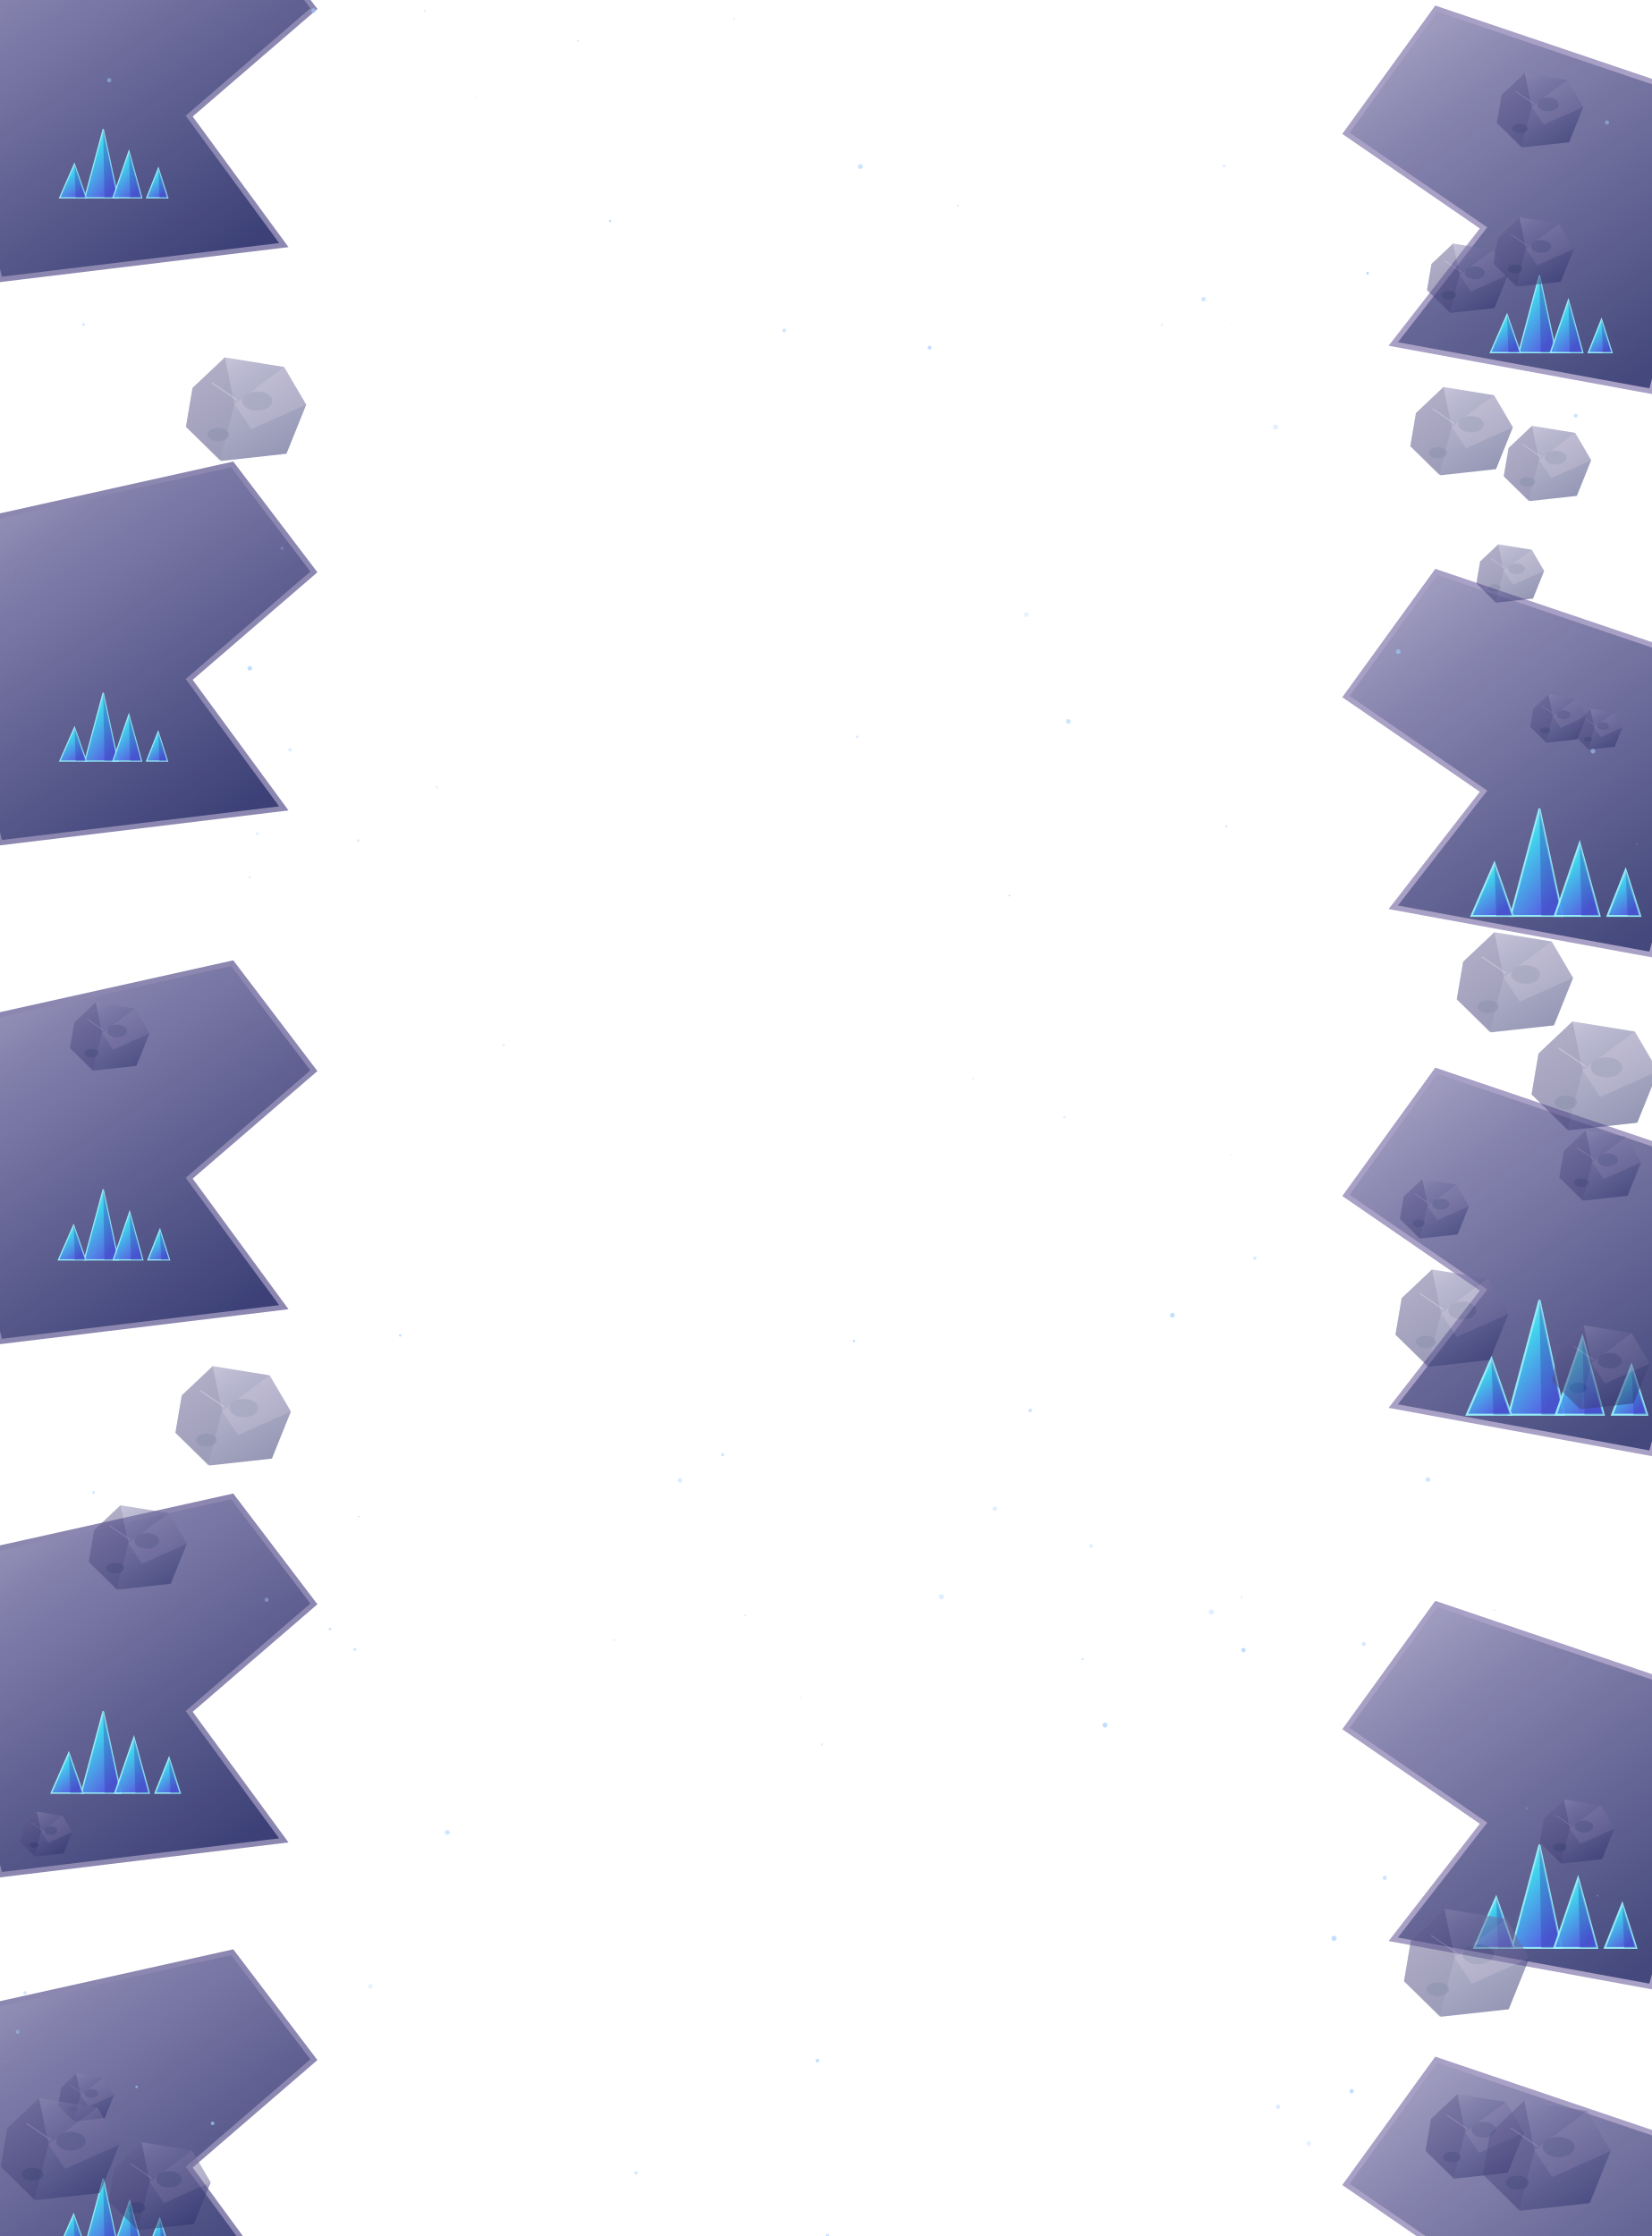
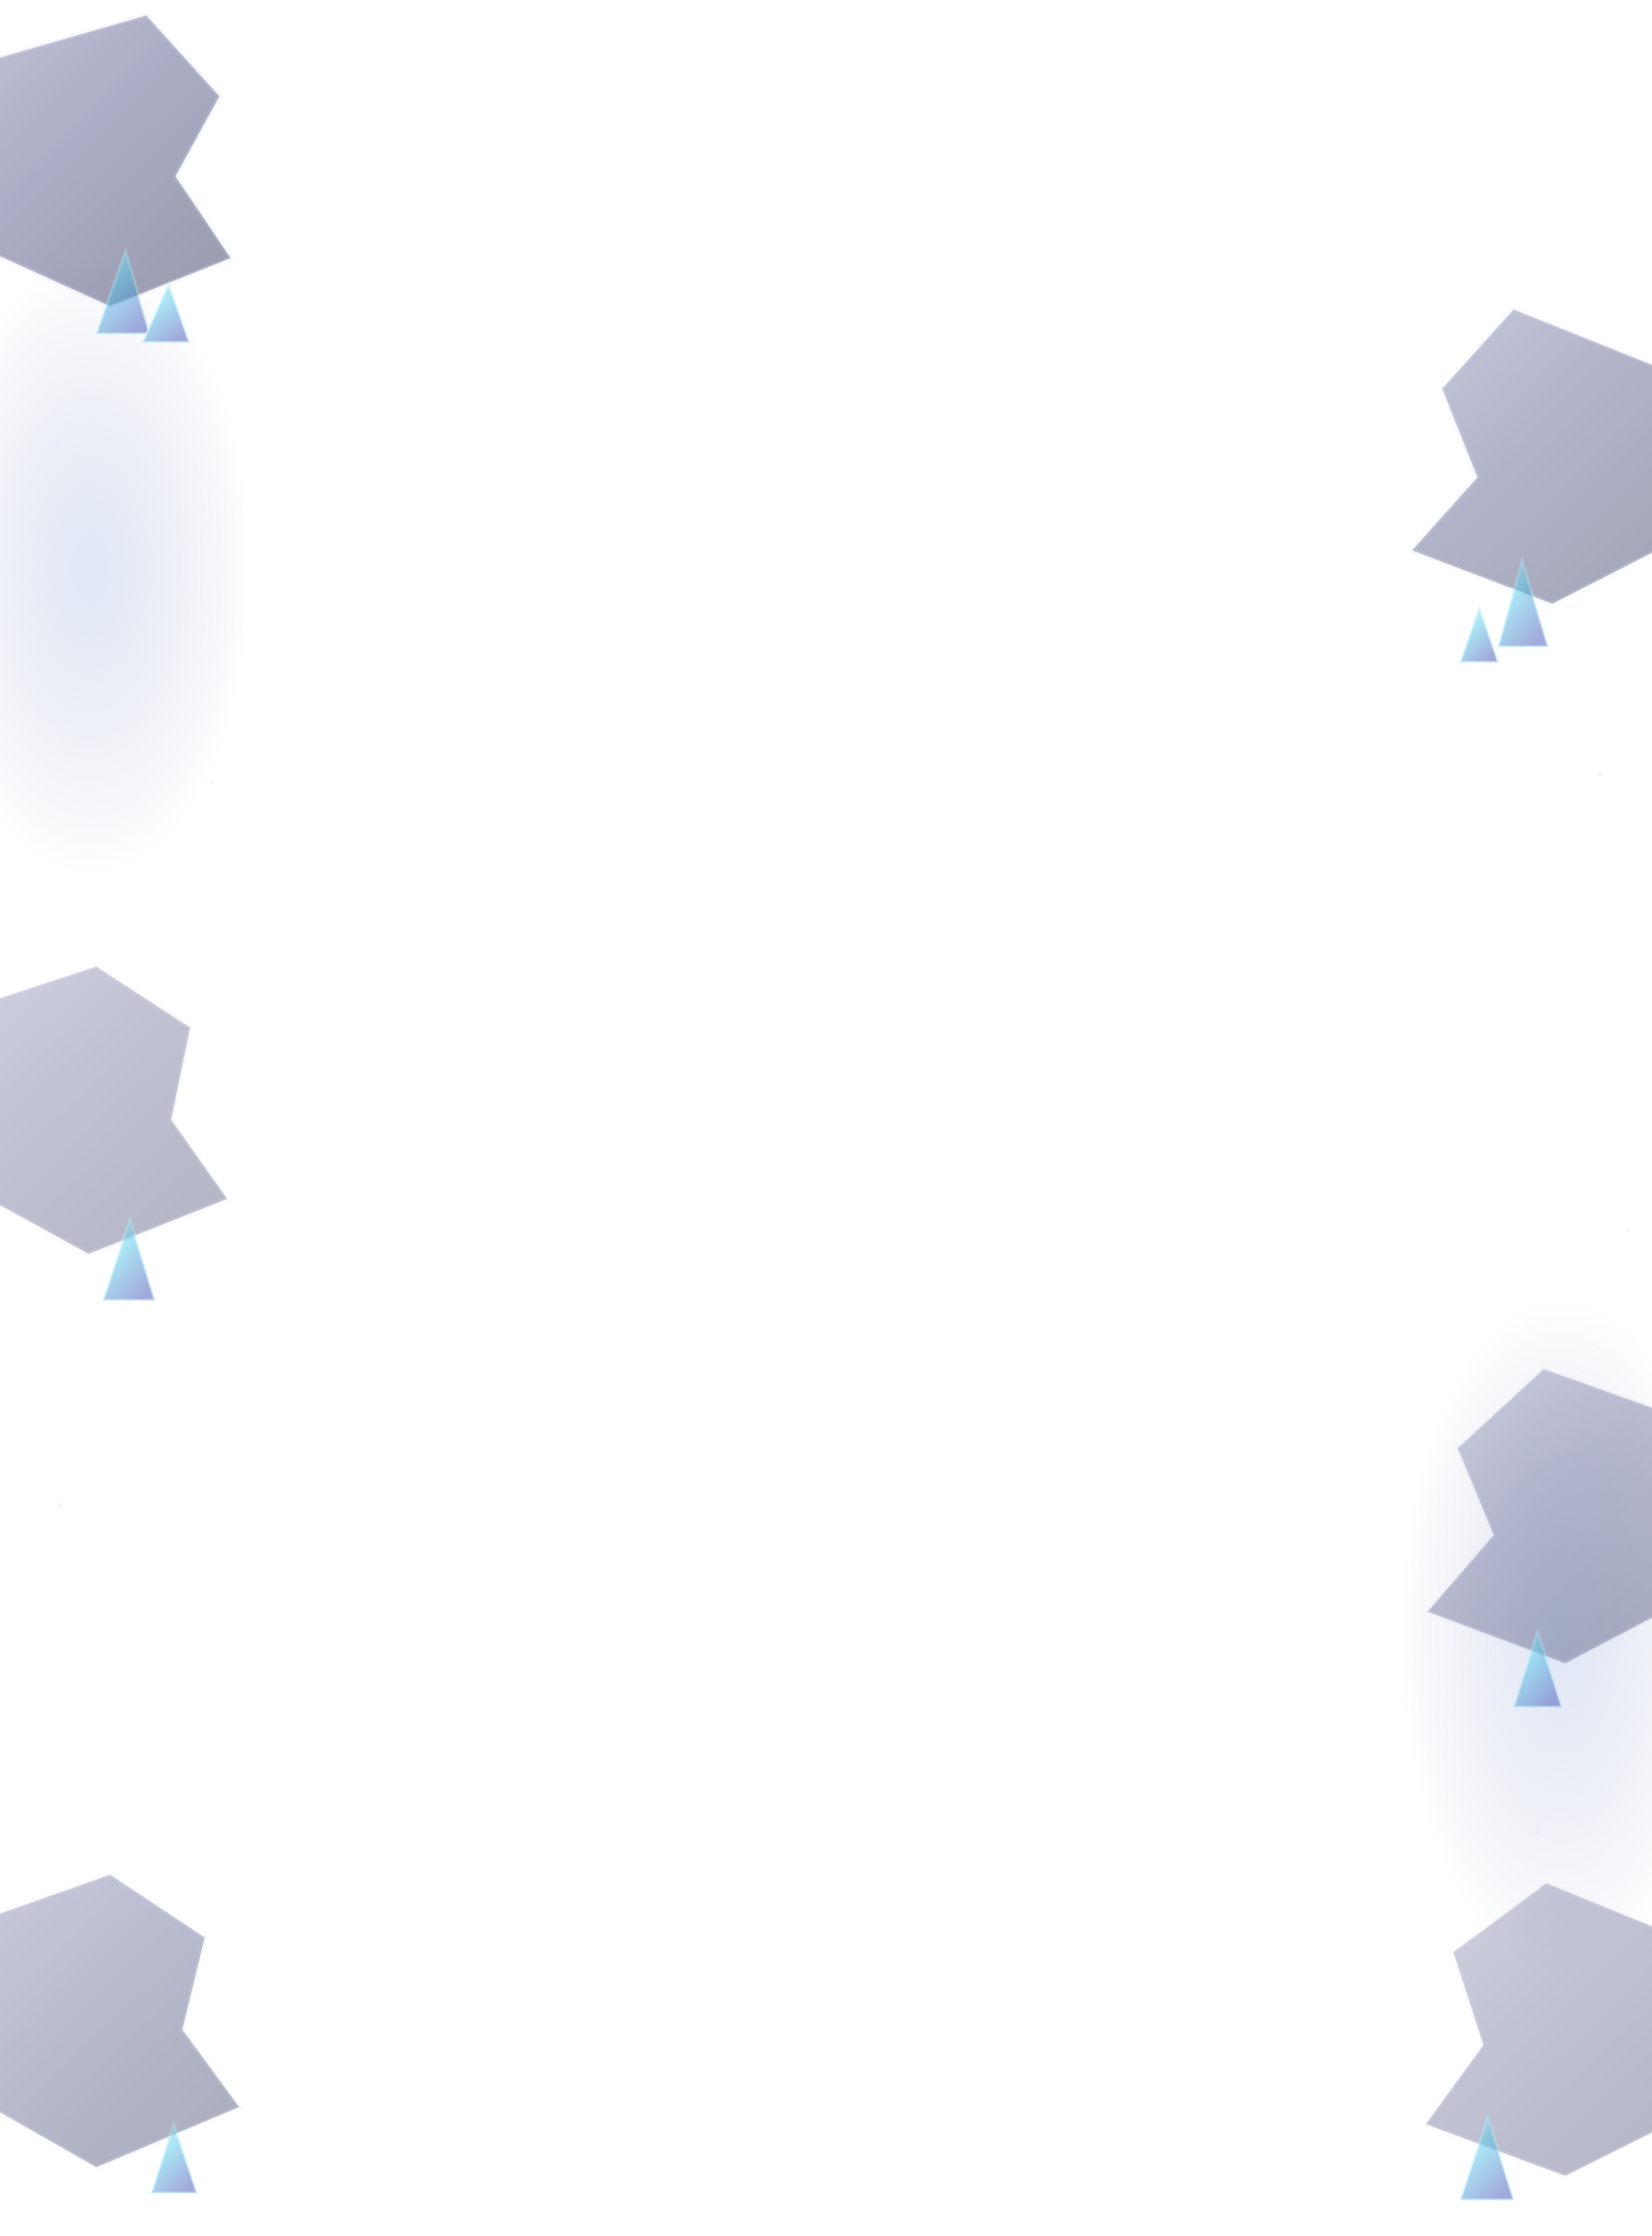
<svg xmlns="http://www.w3.org/2000/svg" width="960" height="1300" viewBox="0 0 1920 2600" preserveAspectRatio="xMidYMid meet">
  <defs>
-     <linearGradient id="ocean" x2=".15" y2="1">
-       <stop stop-color="#04b5da" />
-       <stop offset=".27" stop-color="#067cae" />
-       <stop offset=".60" stop-color="#123c70" />
-       <stop offset="1" stop-color="#051c38" />
+     <linearGradient id="rockL" x1="0" y1="0" x2=".9" y2="1">
+       <stop stop-color="#777ba7" />
+       <stop offset=".46" stop-color="#464b80" />
+       <stop offset="1" stop-color="#20274f" />
    </linearGradient>
-     <linearGradient id="oceanVeil" x2="0" y2="1">
-       <stop stop-color="#54e7fc" stop-opacity=".6" />
-       <stop offset="1" stop-color="#061832" stop-opacity=".12" />
+     <linearGradient id="crystal" x1="0" y1="0" x2=".7" y2="1">
+       <stop stop-color="#c7f8ff" />
+       <stop offset=".44" stop-color="#53c9e9" />
+       <stop offset="1" stop-color="#4654b9" />
    </linearGradient>
-     <radialGradient id="oceanGlow">
-       <stop stop-color="#80f3fb" stop-opacity=".55" />
-       <stop offset="1" stop-color="#27a6bd" stop-opacity="0" />
+     <radialGradient id="edgeGlow">
+       <stop stop-color="#7699da" stop-opacity=".22" />
+       <stop offset="1" stop-color="#435193" stop-opacity="0" />
    </radialGradient>
-     <linearGradient id="seaRock" x2="1" y2=".6">
-       <stop stop-color="#143c62" />
-       <stop offset=".58" stop-color="#1d6381" />
-       <stop offset="1" stop-color="#0c2a51" />
-     </linearGradient>
-     <linearGradient id="seaCoral" x2=".6" y2="1">
-       <stop stop-color="#ffb65e" />
-       <stop offset=".58" stop-color="#ff568e" />
-       <stop offset="1" stop-color="#9c3fa3" />
-     </linearGradient>
-     <linearGradient id="space" x2=".3" y2="1">
-       <stop stop-color="#050b21" />
-       <stop offset=".34" stop-color="#180f49" />
-       <stop offset=".72" stop-color="#0c1b4b" />
-       <stop offset="1" stop-color="#030d28" />
-     </linearGradient>
-     <radialGradient id="nebula">
-       <stop stop-color="#cc67ff" stop-opacity=".43" />
-       <stop offset=".45" stop-color="#5b35c5" stop-opacity=".25" />
-       <stop offset="1" stop-color="#18245c" stop-opacity="0" />
-     </radialGradient>
-     <radialGradient id="blueGlow">
-       <stop stop-color="#49d2ff" stop-opacity=".46" />
-       <stop offset="1" stop-color="#1237ba" stop-opacity="0" />
-     </radialGradient>
-     <radialGradient id="planet">
-       <stop stop-color="#ffe6b4" />
-       <stop offset=".4" stop-color="#e9a77d" />
-       <stop offset=".78" stop-color="#8b5e8d" />
-       <stop offset="1" stop-color="#463877" />
-     </radialGradient>
-     <linearGradient id="rock" x2=".7" y2="1">
-       <stop stop-color="#a5a1c2" />
-       <stop offset=".3" stop-color="#7774a4" />
-       <stop offset="1" stop-color="#2b306b" />
-     </linearGradient>
-     <linearGradient id="metal" x2=".25" y2="1">
-       <stop stop-color="#d8f4ff" />
-       <stop offset=".36" stop-color="#7193bc" />
-       <stop offset=".72" stop-color="#283c7e" />
-       <stop offset="1" stop-color="#131f4e" />
-     </linearGradient>
-     <linearGradient id="crystal" x2=".6" y2="1">
-       <stop stop-color="#c4ffff" />
-       <stop offset=".4" stop-color="#3edcf5" />
-       <stop offset="1" stop-color="#5761e9" />
-     </linearGradient>
  </defs>
-   <path d="M-90 -35L270 -115L365 10L220 135L330 285L0 325Z" fill="url(#rock)" opacity="0.92" stroke="#827da9" stroke-width="6" />
-   <path d="M2010 125L1670 10L1565 155L1725 265L1620 400L1920 455Z" fill="url(#rock)" opacity="0.88" stroke="#9d93be" stroke-width="6" />
-   <g transform="translate(120 230) scale(0.7129753)">
-     <path d="M-30 0L0 -112L24 0Z" fill="url(#crystal)" opacity="0.92" stroke="#99f7ff" stroke-width="2" />
-     <path d="M0 -112L24 0L2 0Z" fill="#2936a4" opacity="0.32" />
-     <path d="M16 0L42 -76L62.8 0Z" fill="url(#crystal)" opacity="0.92" stroke="#99f7ff" stroke-width="2" />
-     <path d="M42 -76L62.8 0L44 0Z" fill="#2936a4" opacity="0.32" />
-     <path d="M-71 0L-47 -55L-27.8 0Z" fill="url(#crystal)" opacity="0.92" stroke="#99f7ff" stroke-width="2" />
-     <path d="M-47 -55L-27.8 0L-45 0Z" fill="#2936a4" opacity="0.32" />
-     <path d="M71 0L90 -48L105.2 0Z" fill="url(#crystal)" opacity="0.92" stroke="#99f7ff" stroke-width="2" />
-     <path d="M90 -48L105.2 0L92 0Z" fill="#2936a4" opacity="0.32" />
+   <ellipse cx="105" cy="660" rx="190" ry="360" fill="url(#edgeGlow)" />
+   <ellipse cx="1815" cy="1900" rx="190" ry="390" fill="url(#edgeGlow)" />
+   <path d="M-45 80 L170 18 L255 112 L204 205 L268 300 L128 356 L-24 287Z" fill="url(#rockL)" opacity=".46" stroke="#9ca8d0" stroke-opacity=".24" stroke-width="5" />
+   <path d="M1960 440 L1760 360 L1677 452 L1718 555 L1642 640 L1805 702 L1965 620Z" fill="url(#rockL)" opacity=".42" stroke="#9ca8d0" stroke-opacity=".22" stroke-width="5" />
+   <path d="M-58 1180 L112 1124 L221 1195 L199 1302 L264 1394 L103 1458 L-35 1382Z" fill="url(#rockL)" opacity=".34" stroke="#9ca8d0" stroke-opacity=".2" stroke-width="5" />
+   <path d="M1985 1660 L1795 1592 L1695 1684 L1737 1785 L1660 1874 L1820 1934 L1980 1850Z" fill="url(#rockL)" opacity=".36" stroke="#9ca8d0" stroke-opacity=".2" stroke-width="5" />
+   <path d="M-42 2240 L128 2180 L238 2253 L212 2360 L278 2450 L112 2520 L-28 2440Z" fill="url(#rockL)" opacity=".38" stroke="#9ca8d0" stroke-opacity=".2" stroke-width="5" />
+   <path d="M1970 2260 L1798 2190 L1690 2270 L1725 2378 L1658 2470 L1820 2530 L1980 2450Z" fill="url(#rockL)" opacity=".34" stroke="#9ca8d0" stroke-opacity=".2" stroke-width="5" />
+   <g fill="url(#crystal)" stroke="#b8f5ff" stroke-opacity=".55" stroke-width="3" opacity=".5">
+     <path d="M112 388 L146 292 L174 388Z" />
+     <path d="M166 398 L196 330 L220 398Z" />
+     <path d="M1742 752 L1770 652 L1800 752Z" />
+     <path d="M1698 770 L1720 706 L1742 770Z" />
+     <path d="M120 1512 L151 1418 L180 1512Z" />
+     <path d="M1760 1985 L1788 1897 L1816 1985Z" />
+     <path d="M176 2550 L202 2470 L229 2550Z" />
+     <path d="M1698 2558 L1730 2462 L1760 2558Z" />
  </g>
-   <g transform="translate(1790 410) scale(0.8015969)">
-     <path d="M-30 0L0 -112L24 0Z" fill="url(#crystal)" opacity="0.92" stroke="#99f7ff" stroke-width="2" />
-     <path d="M0 -112L24 0L2 0Z" fill="#2936a4" opacity="0.32" />
-     <path d="M16 0L42 -76L62.8 0Z" fill="url(#crystal)" opacity="0.92" stroke="#99f7ff" stroke-width="2" />
-     <path d="M42 -76L62.8 0L44 0Z" fill="#2936a4" opacity="0.32" />
-     <path d="M-71 0L-47 -55L-27.8 0Z" fill="url(#crystal)" opacity="0.92" stroke="#99f7ff" stroke-width="2" />
-     <path d="M-47 -55L-27.8 0L-45 0Z" fill="#2936a4" opacity="0.32" />
-     <path d="M71 0L90 -48L105.2 0Z" fill="url(#crystal)" opacity="0.92" stroke="#99f7ff" stroke-width="2" />
-     <path d="M90 -48L105.2 0L92 0Z" fill="#2936a4" opacity="0.32" />
+   <g fill="#d9e8ff" opacity=".48">
+     <circle cx="64" cy="515" r="3" />
+     <circle cx="246" cy="910" r="2" />
+     <circle cx="70" cy="1750" r="2.5" />
+     <circle cx="1860" cy="900" r="2.4" />
+     <circle cx="1892" cy="1430" r="2" />
+     <circle cx="1788" cy="2130" r="2.6" />
  </g>
-   <path d="M-90 620L270 540L365 665L220 790L330 940L0 980Z" fill="url(#rock)" opacity="0.92" stroke="#827da9" stroke-width="6" />
-   <path d="M2010 780L1670 665L1565 810L1725 920L1620 1055L1920 1110Z" fill="url(#rock)" opacity="0.88" stroke="#9d93be" stroke-width="6" />
-   <g transform="translate(120 885) scale(0.7101963)">
-     <path d="M-30 0L0 -112L24 0Z" fill="url(#crystal)" opacity="0.92" stroke="#99f7ff" stroke-width="2" />
-     <path d="M0 -112L24 0L2 0Z" fill="#2936a4" opacity="0.32" />
-     <path d="M16 0L42 -76L62.8 0Z" fill="url(#crystal)" opacity="0.92" stroke="#99f7ff" stroke-width="2" />
-     <path d="M42 -76L62.8 0L44 0Z" fill="#2936a4" opacity="0.32" />
-     <path d="M-71 0L-47 -55L-27.8 0Z" fill="url(#crystal)" opacity="0.92" stroke="#99f7ff" stroke-width="2" />
-     <path d="M-47 -55L-27.8 0L-45 0Z" fill="#2936a4" opacity="0.32" />
-     <path d="M71 0L90 -48L105.2 0Z" fill="url(#crystal)" opacity="0.92" stroke="#99f7ff" stroke-width="2" />
-     <path d="M90 -48L105.2 0L92 0Z" fill="#2936a4" opacity="0.32" />
-   </g>
-   <g transform="translate(1790 1065) scale(1.113755)">
-     <path d="M-30 0L0 -112L24 0Z" fill="url(#crystal)" opacity="0.92" stroke="#99f7ff" stroke-width="2" />
-     <path d="M0 -112L24 0L2 0Z" fill="#2936a4" opacity="0.32" />
-     <path d="M16 0L42 -76L62.8 0Z" fill="url(#crystal)" opacity="0.92" stroke="#99f7ff" stroke-width="2" />
-     <path d="M42 -76L62.8 0L44 0Z" fill="#2936a4" opacity="0.32" />
-     <path d="M-71 0L-47 -55L-27.8 0Z" fill="url(#crystal)" opacity="0.92" stroke="#99f7ff" stroke-width="2" />
-     <path d="M-47 -55L-27.8 0L-45 0Z" fill="#2936a4" opacity="0.32" />
-     <path d="M71 0L90 -48L105.2 0Z" fill="url(#crystal)" opacity="0.92" stroke="#99f7ff" stroke-width="2" />
-     <path d="M90 -48L105.2 0L92 0Z" fill="#2936a4" opacity="0.32" />
-   </g>
-   <path d="M-90 1200L270 1120L365 1245L220 1370L330 1520L0 1560Z" fill="url(#rock)" opacity="0.92" stroke="#827da9" stroke-width="6" />
-   <path d="M2010 1360L1670 1245L1565 1390L1725 1500L1620 1635L1920 1690Z" fill="url(#rock)" opacity="0.88" stroke="#9d93be" stroke-width="6" />
-   <g transform="translate(120 1465) scale(0.7326914)">
-     <path d="M-30 0L0 -112L24 0Z" fill="url(#crystal)" opacity="0.92" stroke="#99f7ff" stroke-width="2" />
-     <path d="M0 -112L24 0L2 0Z" fill="#2936a4" opacity="0.32" />
-     <path d="M16 0L42 -76L62.8 0Z" fill="url(#crystal)" opacity="0.92" stroke="#99f7ff" stroke-width="2" />
-     <path d="M42 -76L62.8 0L44 0Z" fill="#2936a4" opacity="0.32" />
-     <path d="M-71 0L-47 -55L-27.8 0Z" fill="url(#crystal)" opacity="0.92" stroke="#99f7ff" stroke-width="2" />
-     <path d="M-47 -55L-27.8 0L-45 0Z" fill="#2936a4" opacity="0.32" />
-     <path d="M71 0L90 -48L105.2 0Z" fill="url(#crystal)" opacity="0.92" stroke="#99f7ff" stroke-width="2" />
-     <path d="M90 -48L105.2 0L92 0Z" fill="#2936a4" opacity="0.32" />
-   </g>
-   <g transform="translate(1790 1645) scale(1.189846)">
-     <path d="M-30 0L0 -112L24 0Z" fill="url(#crystal)" opacity="0.92" stroke="#99f7ff" stroke-width="2" />
-     <path d="M0 -112L24 0L2 0Z" fill="#2936a4" opacity="0.32" />
-     <path d="M16 0L42 -76L62.8 0Z" fill="url(#crystal)" opacity="0.92" stroke="#99f7ff" stroke-width="2" />
-     <path d="M42 -76L62.8 0L44 0Z" fill="#2936a4" opacity="0.32" />
-     <path d="M-71 0L-47 -55L-27.8 0Z" fill="url(#crystal)" opacity="0.92" stroke="#99f7ff" stroke-width="2" />
-     <path d="M-47 -55L-27.8 0L-45 0Z" fill="#2936a4" opacity="0.32" />
-     <path d="M71 0L90 -48L105.2 0Z" fill="url(#crystal)" opacity="0.92" stroke="#99f7ff" stroke-width="2" />
-     <path d="M90 -48L105.2 0L92 0Z" fill="#2936a4" opacity="0.32" />
-   </g>
-   <path d="M-90 1820L270 1740L365 1865L220 1990L330 2140L0 2180Z" fill="url(#rock)" opacity="0.92" stroke="#827da9" stroke-width="6" />
-   <path d="M2010 1980L1670 1865L1565 2010L1725 2120L1620 2255L1920 2310Z" fill="url(#rock)" opacity="0.88" stroke="#9d93be" stroke-width="6" />
-   <g transform="translate(120 2085) scale(0.8503501)">
-     <path d="M-30 0L0 -112L24 0Z" fill="url(#crystal)" opacity="0.92" stroke="#99f7ff" stroke-width="2" />
-     <path d="M0 -112L24 0L2 0Z" fill="#2936a4" opacity="0.32" />
-     <path d="M16 0L42 -76L62.8 0Z" fill="url(#crystal)" opacity="0.92" stroke="#99f7ff" stroke-width="2" />
-     <path d="M42 -76L62.8 0L44 0Z" fill="#2936a4" opacity="0.32" />
-     <path d="M-71 0L-47 -55L-27.8 0Z" fill="url(#crystal)" opacity="0.92" stroke="#99f7ff" stroke-width="2" />
-     <path d="M-47 -55L-27.8 0L-45 0Z" fill="#2936a4" opacity="0.32" />
-     <path d="M71 0L90 -48L105.2 0Z" fill="url(#crystal)" opacity="0.92" stroke="#99f7ff" stroke-width="2" />
-     <path d="M90 -48L105.2 0L92 0Z" fill="#2936a4" opacity="0.32" />
-   </g>
-   <g transform="translate(1790 2265) scale(1.070478)">
-     <path d="M-30 0L0 -112L24 0Z" fill="url(#crystal)" opacity="0.92" stroke="#99f7ff" stroke-width="2" />
-     <path d="M0 -112L24 0L2 0Z" fill="#2936a4" opacity="0.32" />
-     <path d="M16 0L42 -76L62.8 0Z" fill="url(#crystal)" opacity="0.92" stroke="#99f7ff" stroke-width="2" />
-     <path d="M42 -76L62.8 0L44 0Z" fill="#2936a4" opacity="0.32" />
-     <path d="M-71 0L-47 -55L-27.8 0Z" fill="url(#crystal)" opacity="0.92" stroke="#99f7ff" stroke-width="2" />
-     <path d="M-47 -55L-27.8 0L-45 0Z" fill="#2936a4" opacity="0.32" />
-     <path d="M71 0L90 -48L105.2 0Z" fill="url(#crystal)" opacity="0.92" stroke="#99f7ff" stroke-width="2" />
-     <path d="M90 -48L105.2 0L92 0Z" fill="#2936a4" opacity="0.32" />
-   </g>
-   <path d="M-90 2350L270 2270L365 2395L220 2520L330 2670L0 2710Z" fill="url(#rock)" opacity="0.92" stroke="#827da9" stroke-width="6" />
-   <path d="M2010 2510L1670 2395L1565 2540L1725 2650L1620 2785L1920 2840Z" fill="url(#rock)" opacity="0.88" stroke="#9d93be" stroke-width="6" />
-   <g transform="translate(120 2615) scale(0.7309815)">
-     <path d="M-30 0L0 -112L24 0Z" fill="url(#crystal)" opacity="0.92" stroke="#99f7ff" stroke-width="2" />
-     <path d="M0 -112L24 0L2 0Z" fill="#2936a4" opacity="0.32" />
-     <path d="M16 0L42 -76L62.8 0Z" fill="url(#crystal)" opacity="0.92" stroke="#99f7ff" stroke-width="2" />
-     <path d="M42 -76L62.8 0L44 0Z" fill="#2936a4" opacity="0.32" />
-     <path d="M-71 0L-47 -55L-27.8 0Z" fill="url(#crystal)" opacity="0.92" stroke="#99f7ff" stroke-width="2" />
-     <path d="M-47 -55L-27.8 0L-45 0Z" fill="#2936a4" opacity="0.32" />
-     <path d="M71 0L90 -48L105.2 0Z" fill="url(#crystal)" opacity="0.92" stroke="#99f7ff" stroke-width="2" />
-     <path d="M90 -48L105.2 0L92 0Z" fill="#2936a4" opacity="0.32" />
-   </g>
-   <g transform="translate(1790 2795) scale(1.082844)">
-     <path d="M-30 0L0 -112L24 0Z" fill="url(#crystal)" opacity="0.92" stroke="#99f7ff" stroke-width="2" />
-     <path d="M0 -112L24 0L2 0Z" fill="#2936a4" opacity="0.32" />
-     <path d="M16 0L42 -76L62.8 0Z" fill="url(#crystal)" opacity="0.92" stroke="#99f7ff" stroke-width="2" />
-     <path d="M42 -76L62.8 0L44 0Z" fill="#2936a4" opacity="0.32" />
-     <path d="M-71 0L-47 -55L-27.8 0Z" fill="url(#crystal)" opacity="0.92" stroke="#99f7ff" stroke-width="2" />
-     <path d="M-47 -55L-27.8 0L-45 0Z" fill="#2936a4" opacity="0.32" />
-     <path d="M71 0L90 -48L105.2 0Z" fill="url(#crystal)" opacity="0.92" stroke="#99f7ff" stroke-width="2" />
-     <path d="M90 -48L105.2 0L92 0Z" fill="#2936a4" opacity="0.32" />
-   </g>
-   <g transform="translate(1698.6 504) scale(0.5931778)" opacity="0.5">
-     <path d="M-88-40L-34-91L65-75L102-12L69 70L-40 82L-99 25Z" fill="url(#rock)" opacity="1" />
-     <path d="M-88-40L-34-91L-18-13L-42 82L-99 25Z" fill="#352e69" opacity="0.48" />
-     <path d="M-18-13L65-75L102-12L10 29Z" fill="#c4aed3" opacity="0.24" />
-     <ellipse cx="20" cy="-18" rx="25" ry="16" fill="#384174" opacity="0.5" />
-     <ellipse cx="-45" cy="38" rx="18" ry="11" fill="#1d285e" opacity="0.6" />
-     <path d="M-55 -48L-14 -20" stroke="#cfc5e8" stroke-width="2" opacity="0.4" fill="none" stroke-linecap="round" />
-   </g>
-   <g transform="translate(285.1 478.9) scale(0.6958118)" opacity="0.5">
-     <path d="M-88-40L-34-91L65-75L102-12L69 70L-40 82L-99 25Z" fill="url(#rock)" opacity="1" />
-     <path d="M-88-40L-34-91L-18-13L-42 82L-99 25Z" fill="#352e69" opacity="0.48" />
-     <path d="M-18-13L65-75L102-12L10 29Z" fill="#c4aed3" opacity="0.24" />
-     <ellipse cx="20" cy="-18" rx="25" ry="16" fill="#384174" opacity="0.5" />
-     <ellipse cx="-45" cy="38" rx="18" ry="11" fill="#1d285e" opacity="0.6" />
-     <path d="M-55 -48L-14 -20" stroke="#cfc5e8" stroke-width="2" opacity="0.4" fill="none" stroke-linecap="round" />
-   </g>
-   <g transform="translate(99.5 2440.2) scale(0.3227401)" opacity="0.5">
-     <path d="M-88-40L-34-91L65-75L102-12L69 70L-40 82L-99 25Z" fill="url(#rock)" opacity="1" />
-     <path d="M-88-40L-34-91L-18-13L-42 82L-99 25Z" fill="#352e69" opacity="0.48" />
-     <path d="M-18-13L65-75L102-12L10 29Z" fill="#c4aed3" opacity="0.24" />
-     <ellipse cx="20" cy="-18" rx="25" ry="16" fill="#384174" opacity="0.5" />
-     <ellipse cx="-45" cy="38" rx="18" ry="11" fill="#1d285e" opacity="0.6" />
-     <path d="M-55 -48L-14 -20" stroke="#cfc5e8" stroke-width="2" opacity="0.4" fill="none" stroke-linecap="round" />
-   </g>
-   <g transform="translate(1713.9 2486.7) scale(0.568704)" opacity="0.5">
-     <path d="M-88-40L-34-91L65-75L102-12L69 70L-40 82L-99 25Z" fill="url(#rock)" opacity="1" />
-     <path d="M-88-40L-34-91L-18-13L-42 82L-99 25Z" fill="#352e69" opacity="0.48" />
-     <path d="M-18-13L65-75L102-12L10 29Z" fill="#c4aed3" opacity="0.24" />
-     <ellipse cx="20" cy="-18" rx="25" ry="16" fill="#384174" opacity="0.5" />
-     <ellipse cx="-45" cy="38" rx="18" ry="11" fill="#1d285e" opacity="0.6" />
-     <path d="M-55 -48L-14 -20" stroke="#cfc5e8" stroke-width="2" opacity="0.4" fill="none" stroke-linecap="round" />
-   </g>
-   <g transform="translate(1705.5 325.6) scale(0.4664733)" opacity="0.5">
-     <path d="M-88-40L-34-91L65-75L102-12L69 70L-40 82L-99 25Z" fill="url(#rock)" opacity="1" />
-     <path d="M-88-40L-34-91L-18-13L-42 82L-99 25Z" fill="#352e69" opacity="0.48" />
-     <path d="M-18-13L65-75L102-12L10 29Z" fill="#c4aed3" opacity="0.24" />
-     <ellipse cx="20" cy="-18" rx="25" ry="16" fill="#384174" opacity="0.5" />
-     <ellipse cx="-45" cy="38" rx="18" ry="11" fill="#1d285e" opacity="0.6" />
-     <path d="M-55 -48L-14 -20" stroke="#cfc5e8" stroke-width="2" opacity="0.4" fill="none" stroke-linecap="round" />
-   </g>
-   <g transform="translate(1833.1 2131.6) scale(0.4315789)" opacity="0.5">
-     <path d="M-88-40L-34-91L65-75L102-12L69 70L-40 82L-99 25Z" fill="url(#rock)" opacity="1" />
-     <path d="M-88-40L-34-91L-18-13L-42 82L-99 25Z" fill="#352e69" opacity="0.48" />
-     <path d="M-18-13L65-75L102-12L10 29Z" fill="#c4aed3" opacity="0.24" />
-     <ellipse cx="20" cy="-18" rx="25" ry="16" fill="#384174" opacity="0.5" />
-     <ellipse cx="-45" cy="38" rx="18" ry="11" fill="#1d285e" opacity="0.6" />
-     <path d="M-55 -48L-14 -20" stroke="#cfc5e8" stroke-width="2" opacity="0.4" fill="none" stroke-linecap="round" />
-   </g>
-   <g transform="translate(126.9 1207.2) scale(0.4594866)" opacity="0.5">
-     <path d="M-88-40L-34-91L65-75L102-12L69 70L-40 82L-99 25Z" fill="url(#rock)" opacity="1" />
-     <path d="M-88-40L-34-91L-18-13L-42 82L-99 25Z" fill="#352e69" opacity="0.48" />
-     <path d="M-18-13L65-75L102-12L10 29Z" fill="#c4aed3" opacity="0.24" />
-     <ellipse cx="20" cy="-18" rx="25" ry="16" fill="#384174" opacity="0.5" />
-     <ellipse cx="-45" cy="38" rx="18" ry="11" fill="#1d285e" opacity="0.6" />
-     <path d="M-55 -48L-14 -20" stroke="#cfc5e8" stroke-width="2" opacity="0.4" fill="none" stroke-linecap="round" />
-   </g>
-   <g transform="translate(53.1 2134) scale(0.3017753)" opacity="0.5">
-     <path d="M-88-40L-34-91L65-75L102-12L69 70L-40 82L-99 25Z" fill="url(#rock)" opacity="1" />
-     <path d="M-88-40L-34-91L-18-13L-42 82L-99 25Z" fill="#352e69" opacity="0.48" />
-     <path d="M-18-13L65-75L102-12L10 29Z" fill="#c4aed3" opacity="0.24" />
-     <ellipse cx="20" cy="-18" rx="25" ry="16" fill="#384174" opacity="0.5" />
-     <ellipse cx="-45" cy="38" rx="18" ry="11" fill="#1d285e" opacity="0.6" />
-     <path d="M-55 -48L-14 -20" stroke="#cfc5e8" stroke-width="2" opacity="0.4" fill="none" stroke-linecap="round" />
-   </g>
-   <g transform="translate(1859.9 1357.3) scale(0.4728814)" opacity="0.5">
-     <path d="M-88-40L-34-91L65-75L102-12L69 70L-40 82L-99 25Z" fill="url(#rock)" opacity="1" />
-     <path d="M-88-40L-34-91L-18-13L-42 82L-99 25Z" fill="#352e69" opacity="0.48" />
-     <path d="M-18-13L65-75L102-12L10 29Z" fill="#c4aed3" opacity="0.24" />
-     <ellipse cx="20" cy="-18" rx="25" ry="16" fill="#384174" opacity="0.5" />
-     <ellipse cx="-45" cy="38" rx="18" ry="11" fill="#1d285e" opacity="0.6" />
-     <path d="M-55 -48L-14 -20" stroke="#cfc5e8" stroke-width="2" opacity="0.4" fill="none" stroke-linecap="round" />
-   </g>
-   <g transform="translate(1860.6 1592.4) scale(0.563972)" opacity="0.5">
-     <path d="M-88-40L-34-91L65-75L102-12L69 70L-40 82L-99 25Z" fill="url(#rock)" opacity="1" />
-     <path d="M-88-40L-34-91L-18-13L-42 82L-99 25Z" fill="#352e69" opacity="0.48" />
-     <path d="M-18-13L65-75L102-12L10 29Z" fill="#c4aed3" opacity="0.24" />
-     <ellipse cx="20" cy="-18" rx="25" ry="16" fill="#384174" opacity="0.5" />
-     <ellipse cx="-45" cy="38" rx="18" ry="11" fill="#1d285e" opacity="0.6" />
-     <path d="M-55 -48L-14 -20" stroke="#cfc5e8" stroke-width="2" opacity="0.4" fill="none" stroke-linecap="round" />
-   </g>
-   <g transform="translate(1782.6 295) scale(0.4655097)" opacity="0.5">
-     <path d="M-88-40L-34-91L65-75L102-12L69 70L-40 82L-99 25Z" fill="url(#rock)" opacity="1" />
-     <path d="M-88-40L-34-91L-18-13L-42 82L-99 25Z" fill="#352e69" opacity="0.48" />
-     <path d="M-18-13L65-75L102-12L10 29Z" fill="#c4aed3" opacity="0.24" />
-     <ellipse cx="20" cy="-18" rx="25" ry="16" fill="#384174" opacity="0.5" />
-     <ellipse cx="-45" cy="38" rx="18" ry="11" fill="#1d285e" opacity="0.6" />
-     <path d="M-55 -48L-14 -20" stroke="#cfc5e8" stroke-width="2" opacity="0.4" fill="none" stroke-linecap="round" />
-   </g>
-   <g transform="translate(1704.3 2285.6) scale(0.7250709)" opacity="0.5">
-     <path d="M-88-40L-34-91L65-75L102-12L69 70L-40 82L-99 25Z" fill="url(#rock)" opacity="1" />
-     <path d="M-88-40L-34-91L-18-13L-42 82L-99 25Z" fill="#352e69" opacity="0.48" />
-     <path d="M-18-13L65-75L102-12L10 29Z" fill="#c4aed3" opacity="0.24" />
-     <ellipse cx="20" cy="-18" rx="25" ry="16" fill="#384174" opacity="0.5" />
-     <ellipse cx="-45" cy="38" rx="18" ry="11" fill="#1d285e" opacity="0.6" />
-     <path d="M-55 -48L-14 -20" stroke="#cfc5e8" stroke-width="2" opacity="0.4" fill="none" stroke-linecap="round" />
-   </g>
-   <g transform="translate(1755.5 668.6) scale(0.3919812)" opacity="0.5">
-     <path d="M-88-40L-34-91L65-75L102-12L69 70L-40 82L-99 25Z" fill="url(#rock)" opacity="1" />
-     <path d="M-88-40L-34-91L-18-13L-42 82L-99 25Z" fill="#352e69" opacity="0.48" />
-     <path d="M-18-13L65-75L102-12L10 29Z" fill="#c4aed3" opacity="0.24" />
-     <ellipse cx="20" cy="-18" rx="25" ry="16" fill="#384174" opacity="0.5" />
-     <ellipse cx="-45" cy="38" rx="18" ry="11" fill="#1d285e" opacity="0.6" />
-     <path d="M-55 -48L-14 -20" stroke="#cfc5e8" stroke-width="2" opacity="0.4" fill="none" stroke-linecap="round" />
-   </g>
-   <g transform="translate(1811.4 836.9) scale(0.3253293)" opacity="0.5">
-     <path d="M-88-40L-34-91L65-75L102-12L69 70L-40 82L-99 25Z" fill="url(#rock)" opacity="1" />
-     <path d="M-88-40L-34-91L-18-13L-42 82L-99 25Z" fill="#352e69" opacity="0.48" />
-     <path d="M-18-13L65-75L102-12L10 29Z" fill="#c4aed3" opacity="0.24" />
-     <ellipse cx="20" cy="-18" rx="25" ry="16" fill="#384174" opacity="0.5" />
-     <ellipse cx="-45" cy="38" rx="18" ry="11" fill="#1d285e" opacity="0.6" />
-     <path d="M-55 -48L-14 -20" stroke="#cfc5e8" stroke-width="2" opacity="0.4" fill="none" stroke-linecap="round" />
-   </g>
-   <g transform="translate(159.4 1801.9) scale(0.5669218)" opacity="0.5">
-     <path d="M-88-40L-34-91L65-75L102-12L69 70L-40 82L-99 25Z" fill="url(#rock)" opacity="1" />
-     <path d="M-88-40L-34-91L-18-13L-42 82L-99 25Z" fill="#352e69" opacity="0.48" />
-     <path d="M-18-13L65-75L102-12L10 29Z" fill="#c4aed3" opacity="0.24" />
-     <ellipse cx="20" cy="-18" rx="25" ry="16" fill="#384174" opacity="0.5" />
-     <ellipse cx="-45" cy="38" rx="18" ry="11" fill="#1d285e" opacity="0.6" />
-     <path d="M-55 -48L-14 -20" stroke="#cfc5e8" stroke-width="2" opacity="0.4" fill="none" stroke-linecap="round" />
-   </g>
-   <g transform="translate(1798.6 541.2) scale(0.5057432)" opacity="0.5">
-     <path d="M-88-40L-34-91L65-75L102-12L69 70L-40 82L-99 25Z" fill="url(#rock)" opacity="1" />
-     <path d="M-88-40L-34-91L-18-13L-42 82L-99 25Z" fill="#352e69" opacity="0.48" />
-     <path d="M-18-13L65-75L102-12L10 29Z" fill="#c4aed3" opacity="0.24" />
-     <ellipse cx="20" cy="-18" rx="25" ry="16" fill="#384174" opacity="0.5" />
-     <ellipse cx="-45" cy="38" rx="18" ry="11" fill="#1d285e" opacity="0.6" />
-     <path d="M-55 -48L-14 -20" stroke="#cfc5e8" stroke-width="2" opacity="0.4" fill="none" stroke-linecap="round" />
-   </g>
-   <g transform="translate(68.7 2502.1) scale(0.6854808)" opacity="0.5">
-     <path d="M-88-40L-34-91L65-75L102-12L69 70L-40 82L-99 25Z" fill="url(#rock)" opacity="1" />
-     <path d="M-88-40L-34-91L-18-13L-42 82L-99 25Z" fill="#352e69" opacity="0.48" />
-     <path d="M-18-13L65-75L102-12L10 29Z" fill="#c4aed3" opacity="0.24" />
-     <ellipse cx="20" cy="-18" rx="25" ry="16" fill="#384174" opacity="0.5" />
-     <ellipse cx="-45" cy="38" rx="18" ry="11" fill="#1d285e" opacity="0.6" />
-     <path d="M-55 -48L-14 -20" stroke="#cfc5e8" stroke-width="2" opacity="0.4" fill="none" stroke-linecap="round" />
-   </g>
-   <g transform="translate(1853.3 1254.3) scale(0.7316799)" opacity="0.5">
-     <path d="M-88-40L-34-91L65-75L102-12L69 70L-40 82L-99 25Z" fill="url(#rock)" opacity="1" />
-     <path d="M-88-40L-34-91L-18-13L-42 82L-99 25Z" fill="#352e69" opacity="0.48" />
-     <path d="M-18-13L65-75L102-12L10 29Z" fill="#c4aed3" opacity="0.24" />
-     <ellipse cx="20" cy="-18" rx="25" ry="16" fill="#384174" opacity="0.5" />
-     <ellipse cx="-45" cy="38" rx="18" ry="11" fill="#1d285e" opacity="0.6" />
-     <path d="M-55 -48L-14 -20" stroke="#cfc5e8" stroke-width="2" opacity="0.4" fill="none" stroke-linecap="round" />
-   </g>
-   <g transform="translate(1790 130.4) scale(0.5000892)" opacity="0.5">
-     <path d="M-88-40L-34-91L65-75L102-12L69 70L-40 82L-99 25Z" fill="url(#rock)" opacity="1" />
-     <path d="M-88-40L-34-91L-18-13L-42 82L-99 25Z" fill="#352e69" opacity="0.48" />
-     <path d="M-18-13L65-75L102-12L10 29Z" fill="#c4aed3" opacity="0.24" />
-     <ellipse cx="20" cy="-18" rx="25" ry="16" fill="#384174" opacity="0.5" />
-     <ellipse cx="-45" cy="38" rx="18" ry="11" fill="#1d285e" opacity="0.6" />
-     <path d="M-55 -48L-14 -20" stroke="#cfc5e8" stroke-width="2" opacity="0.4" fill="none" stroke-linecap="round" />
-   </g>
-   <g transform="translate(1760.5 1145.2) scale(0.672761)" opacity="0.5">
-     <path d="M-88-40L-34-91L65-75L102-12L69 70L-40 82L-99 25Z" fill="url(#rock)" opacity="1" />
-     <path d="M-88-40L-34-91L-18-13L-42 82L-99 25Z" fill="#352e69" opacity="0.48" />
-     <path d="M-18-13L65-75L102-12L10 29Z" fill="#c4aed3" opacity="0.24" />
-     <ellipse cx="20" cy="-18" rx="25" ry="16" fill="#384174" opacity="0.5" />
-     <ellipse cx="-45" cy="38" rx="18" ry="11" fill="#1d285e" opacity="0.6" />
-     <path d="M-55 -48L-14 -20" stroke="#cfc5e8" stroke-width="2" opacity="0.4" fill="none" stroke-linecap="round" />
-   </g>
-   <g transform="translate(1687.3 1535.6) scale(0.6534672)" opacity="0.5">
-     <path d="M-88-40L-34-91L65-75L102-12L69 70L-40 82L-99 25Z" fill="url(#rock)" opacity="1" />
-     <path d="M-88-40L-34-91L-18-13L-42 82L-99 25Z" fill="#352e69" opacity="0.48" />
-     <path d="M-18-13L65-75L102-12L10 29Z" fill="#c4aed3" opacity="0.24" />
-     <ellipse cx="20" cy="-18" rx="25" ry="16" fill="#384174" opacity="0.5" />
-     <ellipse cx="-45" cy="38" rx="18" ry="11" fill="#1d285e" opacity="0.6" />
-     <path d="M-55 -48L-14 -20" stroke="#cfc5e8" stroke-width="2" opacity="0.4" fill="none" stroke-linecap="round" />
-   </g>
-   <g transform="translate(1797.5 2510) scale(0.7389948)" opacity="0.5">
-     <path d="M-88-40L-34-91L65-75L102-12L69 70L-40 82L-99 25Z" fill="url(#rock)" opacity="1" />
-     <path d="M-88-40L-34-91L-18-13L-42 82L-99 25Z" fill="#352e69" opacity="0.48" />
-     <path d="M-18-13L65-75L102-12L10 29Z" fill="#c4aed3" opacity="0.24" />
-     <ellipse cx="20" cy="-18" rx="25" ry="16" fill="#384174" opacity="0.5" />
-     <ellipse cx="-45" cy="38" rx="18" ry="11" fill="#1d285e" opacity="0.6" />
-     <path d="M-55 -48L-14 -20" stroke="#cfc5e8" stroke-width="2" opacity="0.4" fill="none" stroke-linecap="round" />
-   </g>
-   <g transform="translate(270.1 1649.3) scale(0.6678821)" opacity="0.5">
-     <path d="M-88-40L-34-91L65-75L102-12L69 70L-40 82L-99 25Z" fill="url(#rock)" opacity="1" />
-     <path d="M-88-40L-34-91L-18-13L-42 82L-99 25Z" fill="#352e69" opacity="0.48" />
-     <path d="M-18-13L65-75L102-12L10 29Z" fill="#c4aed3" opacity="0.24" />
-     <ellipse cx="20" cy="-18" rx="25" ry="16" fill="#384174" opacity="0.5" />
-     <ellipse cx="-45" cy="38" rx="18" ry="11" fill="#1d285e" opacity="0.6" />
-     <path d="M-55 -48L-14 -20" stroke="#cfc5e8" stroke-width="2" opacity="0.4" fill="none" stroke-linecap="round" />
-   </g>
-   <g transform="translate(1858.6 849.2) scale(0.2731595)" opacity="0.5">
-     <path d="M-88-40L-34-91L65-75L102-12L69 70L-40 82L-99 25Z" fill="url(#rock)" opacity="1" />
-     <path d="M-88-40L-34-91L-18-13L-42 82L-99 25Z" fill="#352e69" opacity="0.48" />
-     <path d="M-18-13L65-75L102-12L10 29Z" fill="#c4aed3" opacity="0.24" />
-     <ellipse cx="20" cy="-18" rx="25" ry="16" fill="#384174" opacity="0.5" />
-     <ellipse cx="-45" cy="38" rx="18" ry="11" fill="#1d285e" opacity="0.6" />
-     <path d="M-55 -48L-14 -20" stroke="#cfc5e8" stroke-width="2" opacity="0.4" fill="none" stroke-linecap="round" />
-   </g>
-   <g transform="translate(184.7 2544.7) scale(0.5906562)" opacity="0.5">
-     <path d="M-88-40L-34-91L65-75L102-12L69 70L-40 82L-99 25Z" fill="url(#rock)" opacity="1" />
-     <path d="M-88-40L-34-91L-18-13L-42 82L-99 25Z" fill="#352e69" opacity="0.48" />
-     <path d="M-18-13L65-75L102-12L10 29Z" fill="#c4aed3" opacity="0.24" />
-     <ellipse cx="20" cy="-18" rx="25" ry="16" fill="#384174" opacity="0.5" />
-     <ellipse cx="-45" cy="38" rx="18" ry="11" fill="#1d285e" opacity="0.6" />
-     <path d="M-55 -48L-14 -20" stroke="#cfc5e8" stroke-width="2" opacity="0.4" fill="none" stroke-linecap="round" />
-   </g>
-   <g transform="translate(1667.3 1407.4) scale(0.399436)" opacity="0.5">
-     <path d="M-88-40L-34-91L65-75L102-12L69 70L-40 82L-99 25Z" fill="url(#rock)" opacity="1" />
-     <path d="M-88-40L-34-91L-18-13L-42 82L-99 25Z" fill="#352e69" opacity="0.48" />
-     <path d="M-18-13L65-75L102-12L10 29Z" fill="#c4aed3" opacity="0.24" />
-     <ellipse cx="20" cy="-18" rx="25" ry="16" fill="#384174" opacity="0.5" />
-     <ellipse cx="-45" cy="38" rx="18" ry="11" fill="#1d285e" opacity="0.6" />
-     <path d="M-55 -48L-14 -20" stroke="#cfc5e8" stroke-width="2" opacity="0.4" fill="none" stroke-linecap="round" />
-   </g>
-   <circle cx="13.5" cy="666.2" r="0.7" fill="#a2ceff" opacity="0.246" />
-   <circle cx="290.4" cy="1020.1" r="1.2" fill="#a2ceff" opacity="0.478" />
-   <circle cx="1426.1" cy="960.8" r="1.5" fill="#a2ceff" opacity="0.393" />
-   <circle cx="108.7" cy="1735.4" r="1.6" fill="#a2ceff" opacity="0.468" />
-   <circle cx="1197.9" cy="1640.1" r="2.2" fill="#a2ceff" opacity="0.539" />
-   <circle cx="552.7" cy="113.5" r="0.6" fill="#a2ceff" opacity="0.44" />
-   <circle cx="1131.5" cy="1254.2" r="0.9" fill="#a2ceff" opacity="0.412" />
-   <circle cx="1193.4" cy="714.7" r="2.8" fill="#a2ceff" opacity="0.257" />
-   <circle cx="1432.1" cy="376" r="0.7" fill="#a2ceff" opacity="0.337" />
-   <circle cx="1551.1" cy="2253.9" r="3" fill="#a2ceff" opacity="0.647" />
-   <circle cx="1431.2" cy="1342.8" r="0.8" fill="#a2ceff" opacity="0.315" />
-   <circle cx="1399.5" cy="347.9" r="2.6" fill="#a2ceff" opacity="0.495" />
-   <circle cx="430.6" cy="2309.7" r="2.6" fill="#a2ceff" opacity="0.27" />
-   <circle cx="1189.4" cy="175" r="0.6" fill="#a2ceff" opacity="0.282" />
-   <circle cx="585.8" cy="1215.2" r="1.2" fill="#a2ceff" opacity="0.438" />
-   <circle cx="672" cy="47.6" r="0.9" fill="#a2ceff" opacity="0.682" />
-   <circle cx="310" cy="1860.3" r="2.4" fill="#a2ceff" opacity="0.419" />
-   <circle cx="1483.2" cy="496.6" r="3" fill="#a2ceff" opacity="0.324" />
-   <circle cx="1237.7" cy="1299.1" r="1.4" fill="#a2ceff" opacity="0.391" />
-   <circle cx="247.2" cy="2469" r="2.1" fill="#a2ceff" opacity="0.695" />
-   <circle cx="1868.6" cy="142.4" r="2.4" fill="#a2ceff" opacity="0.467" />
-   <circle cx="1000.1" cy="2437.3" r="0.6" fill="#a2ceff" opacity="0.212" />
-   <circle cx="931.1" cy="1973.9" r="1.1" fill="#a2ceff" opacity="0.219" />
-   <circle cx="853.7" cy="22.1" r="1" fill="#a2ceff" opacity="0.444" />
-   <circle cx="866.4" cy="1878.5" r="1.1" fill="#a2ceff" opacity="0.356" />
-   <circle cx="739.4" cy="2526.7" r="1.9" fill="#a2ceff" opacity="0.493" />
-   <circle cx="1832.1" cy="483.4" r="2.3" fill="#a2ceff" opacity="0.554" />
-   <circle cx="911.9" cy="384.3" r="2.2" fill="#a2ceff" opacity="0.529" />
-   <circle cx="1585.7" cy="1911.6" r="2.4" fill="#a2ceff" opacity="0.447" />
-   <circle cx="412.6" cy="1918" r="1.8" fill="#a2ceff" opacity="0.484" />
-   <circle cx="1248.7" cy="848" r="0.5" fill="#a2ceff" opacity="0.273" />
-   <circle cx="493.9" cy="12.8" r="1.2" fill="#a2ceff" opacity="0.398" />
-   <circle cx="1590.2" cy="317.8" r="1.7" fill="#a2ceff" opacity="0.673" />
-   <circle cx="482.6" cy="700.5" r="0.5" fill="#a2ceff" opacity="0.426" />
-   <circle cx="1350.8" cy="377.6" r="0.9" fill="#a2ceff" opacity="0.653" />
-   <circle cx="1443.8" cy="1857.2" r="1" fill="#a2ceff" opacity="0.499" />
-   <circle cx="1445.9" cy="1918.7" r="2.5" fill="#a2ceff" opacity="0.694" />
-   <circle cx="364.5" cy="12.4" r="2.8" fill="#a2ceff" opacity="0.641" />
-   <circle cx="1610.1" cy="2183.5" r="2.5" fill="#a2ceff" opacity="0.528" />
-   <circle cx="1737.6" cy="1872" r="0.9" fill="#a2ceff" opacity="0.441" />
-   <circle cx="1000.4" cy="193.7" r="2.9" fill="#a2ceff" opacity="0.559" />
-   <circle cx="465.3" cy="1552.8" r="1.4" fill="#a2ceff" opacity="0.686" />
-   <circle cx="840.3" cy="1691.5" r="2" fill="#a2ceff" opacity="0.448" />
-   <circle cx="1363.2" cy="1529.3" r="2.8" fill="#a2ceff" opacity="0.645" />
-   <circle cx="1423.3" cy="193.1" r="1.7" fill="#a2ceff" opacity="0.355" />
-   <circle cx="383.8" cy="1894.3" r="1.7" fill="#a2ceff" opacity="0.513" />
-   <circle cx="1156.8" cy="1754.3" r="2.7" fill="#a2ceff" opacity="0.33" />
-   <circle cx="520.2" cy="2130.7" r="2.8" fill="#a2ceff" opacity="0.507" />
-   <circle cx="1486" cy="2449.8" r="2.6" fill="#a2ceff" opacity="0.368" />
-   <circle cx="950.4" cy="2396.1" r="2.2" fill="#a2ceff" opacity="0.623" />
-   <circle cx="417.1" cy="1763.5" r="0.9" fill="#a2ceff" opacity="0.617" />
-   <circle cx="1660.3" cy="1720.4" r="2.6" fill="#a2ceff" opacity="0.547" />
-   <circle cx="1521.8" cy="2492.5" r="2.9" fill="#a2ceff" opacity="0.239" />
-   <circle cx="507.9" cy="915.5" r="1.7" fill="#a2ceff" opacity="0.221" />
-   <circle cx="20.4" cy="2362.7" r="2.3" fill="#a2ceff" opacity="0.435" />
-   <circle cx="7" cy="2397.5" r="0.6" fill="#a2ceff" opacity="0.57" />
-   <circle cx="1625.9" cy="757.7" r="2.7" fill="#a2ceff" opacity="0.619" />
-   <circle cx="790.7" cy="1721.4" r="2.6" fill="#a2ceff" opacity="0.377" />
-   <circle cx="1187.7" cy="2359.6" r="0.9" fill="#a2ceff" opacity="0.249" />
-   <circle cx="955.5" cy="2028.4" r="1.3" fill="#a2ceff" opacity="0.322" />
-   <circle cx="1775.4" cy="2102.6" r="1" fill="#a2ceff" opacity="0.323" />
-   <circle cx="1284.8" cy="2005.9" r="2.9" fill="#a2ceff" opacity="0.675" />
-   <circle cx="1242.2" cy="838.9" r="2.8" fill="#a2ceff" opacity="0.517" />
-   <circle cx="993" cy="1559.4" r="1.5" fill="#a2ceff" opacity="0.644" />
-   <circle cx="29.1" cy="2317.3" r="2" fill="#a2ceff" opacity="0.492" />
-   <circle cx="1268.7" cy="1797.6" r="2" fill="#a2ceff" opacity="0.377" />
-   <circle cx="1408.6" cy="1874.3" r="2.9" fill="#a2ceff" opacity="0.349" />
-   <circle cx="1258.8" cy="1929.3" r="1.2" fill="#a2ceff" opacity="0.629" />
-   <circle cx="328" cy="637.5" r="2" fill="#a2ceff" opacity="0.244" />
-   <circle cx="1852.2" cy="873.5" r="2.7" fill="#a2ceff" opacity="0.574" />
-   <circle cx="1173.7" cy="1041.4" r="1" fill="#a2ceff" opacity="0.661" />
-   <circle cx="1903.6" cy="981.5" r="1" fill="#a2ceff" opacity="0.28" />
-   <circle cx="1094.7" cy="1856.6" r="3" fill="#a2ceff" opacity="0.334" />
-   <circle cx="337.3" cy="871.8" r="2.2" fill="#a2ceff" opacity="0.342" />
-   <circle cx="326.2" cy="530" r="0.9" fill="#a2ceff" opacity="0.335" />
-   <circle cx="290.5" cy="777.1" r="2.7" fill="#a2ceff" opacity="0.664" />
-   <circle cx="1113.8" cy="239" r="1.4" fill="#a2ceff" opacity="0.307" />
-   <circle cx="1857.7" cy="2204.4" r="0.9" fill="#a2ceff" opacity="0.403" />
-   <circle cx="996.6" cy="856.8" r="1.6" fill="#a2ceff" opacity="0.368" />
-   <circle cx="714" cy="1907" r="1" fill="#a2ceff" opacity="0.569" />
-   <circle cx="1571.6" cy="2431.6" r="2.5" fill="#a2ceff" opacity="0.656" />
-   <circle cx="299.1" cy="969.3" r="1.9" fill="#a2ceff" opacity="0.278" />
-   <circle cx="97.1" cy="377.4" r="1.5" fill="#a2ceff" opacity="0.539" />
-   <circle cx="1080.9" cy="404.2" r="2.3" fill="#a2ceff" opacity="0.662" />
-   <circle cx="416.6" cy="977.3" r="1.3" fill="#a2ceff" opacity="0.478" />
-   <circle cx="1459.1" cy="1463" r="1.9" fill="#a2ceff" opacity="0.442" />
-   <circle cx="962.1" cy="2599.6" r="2.1" fill="#a2ceff" opacity="0.553" />
-   <circle cx="709.5" cy="257.1" r="1.4" fill="#a2ceff" opacity="0.643" />
-   <circle cx="158.8" cy="2426.6" r="1.5" fill="#a2ceff" opacity="0.631" />
-   <circle cx="127" cy="93.3" r="2.5" fill="#a2ceff" opacity="0.482" />
</svg>
